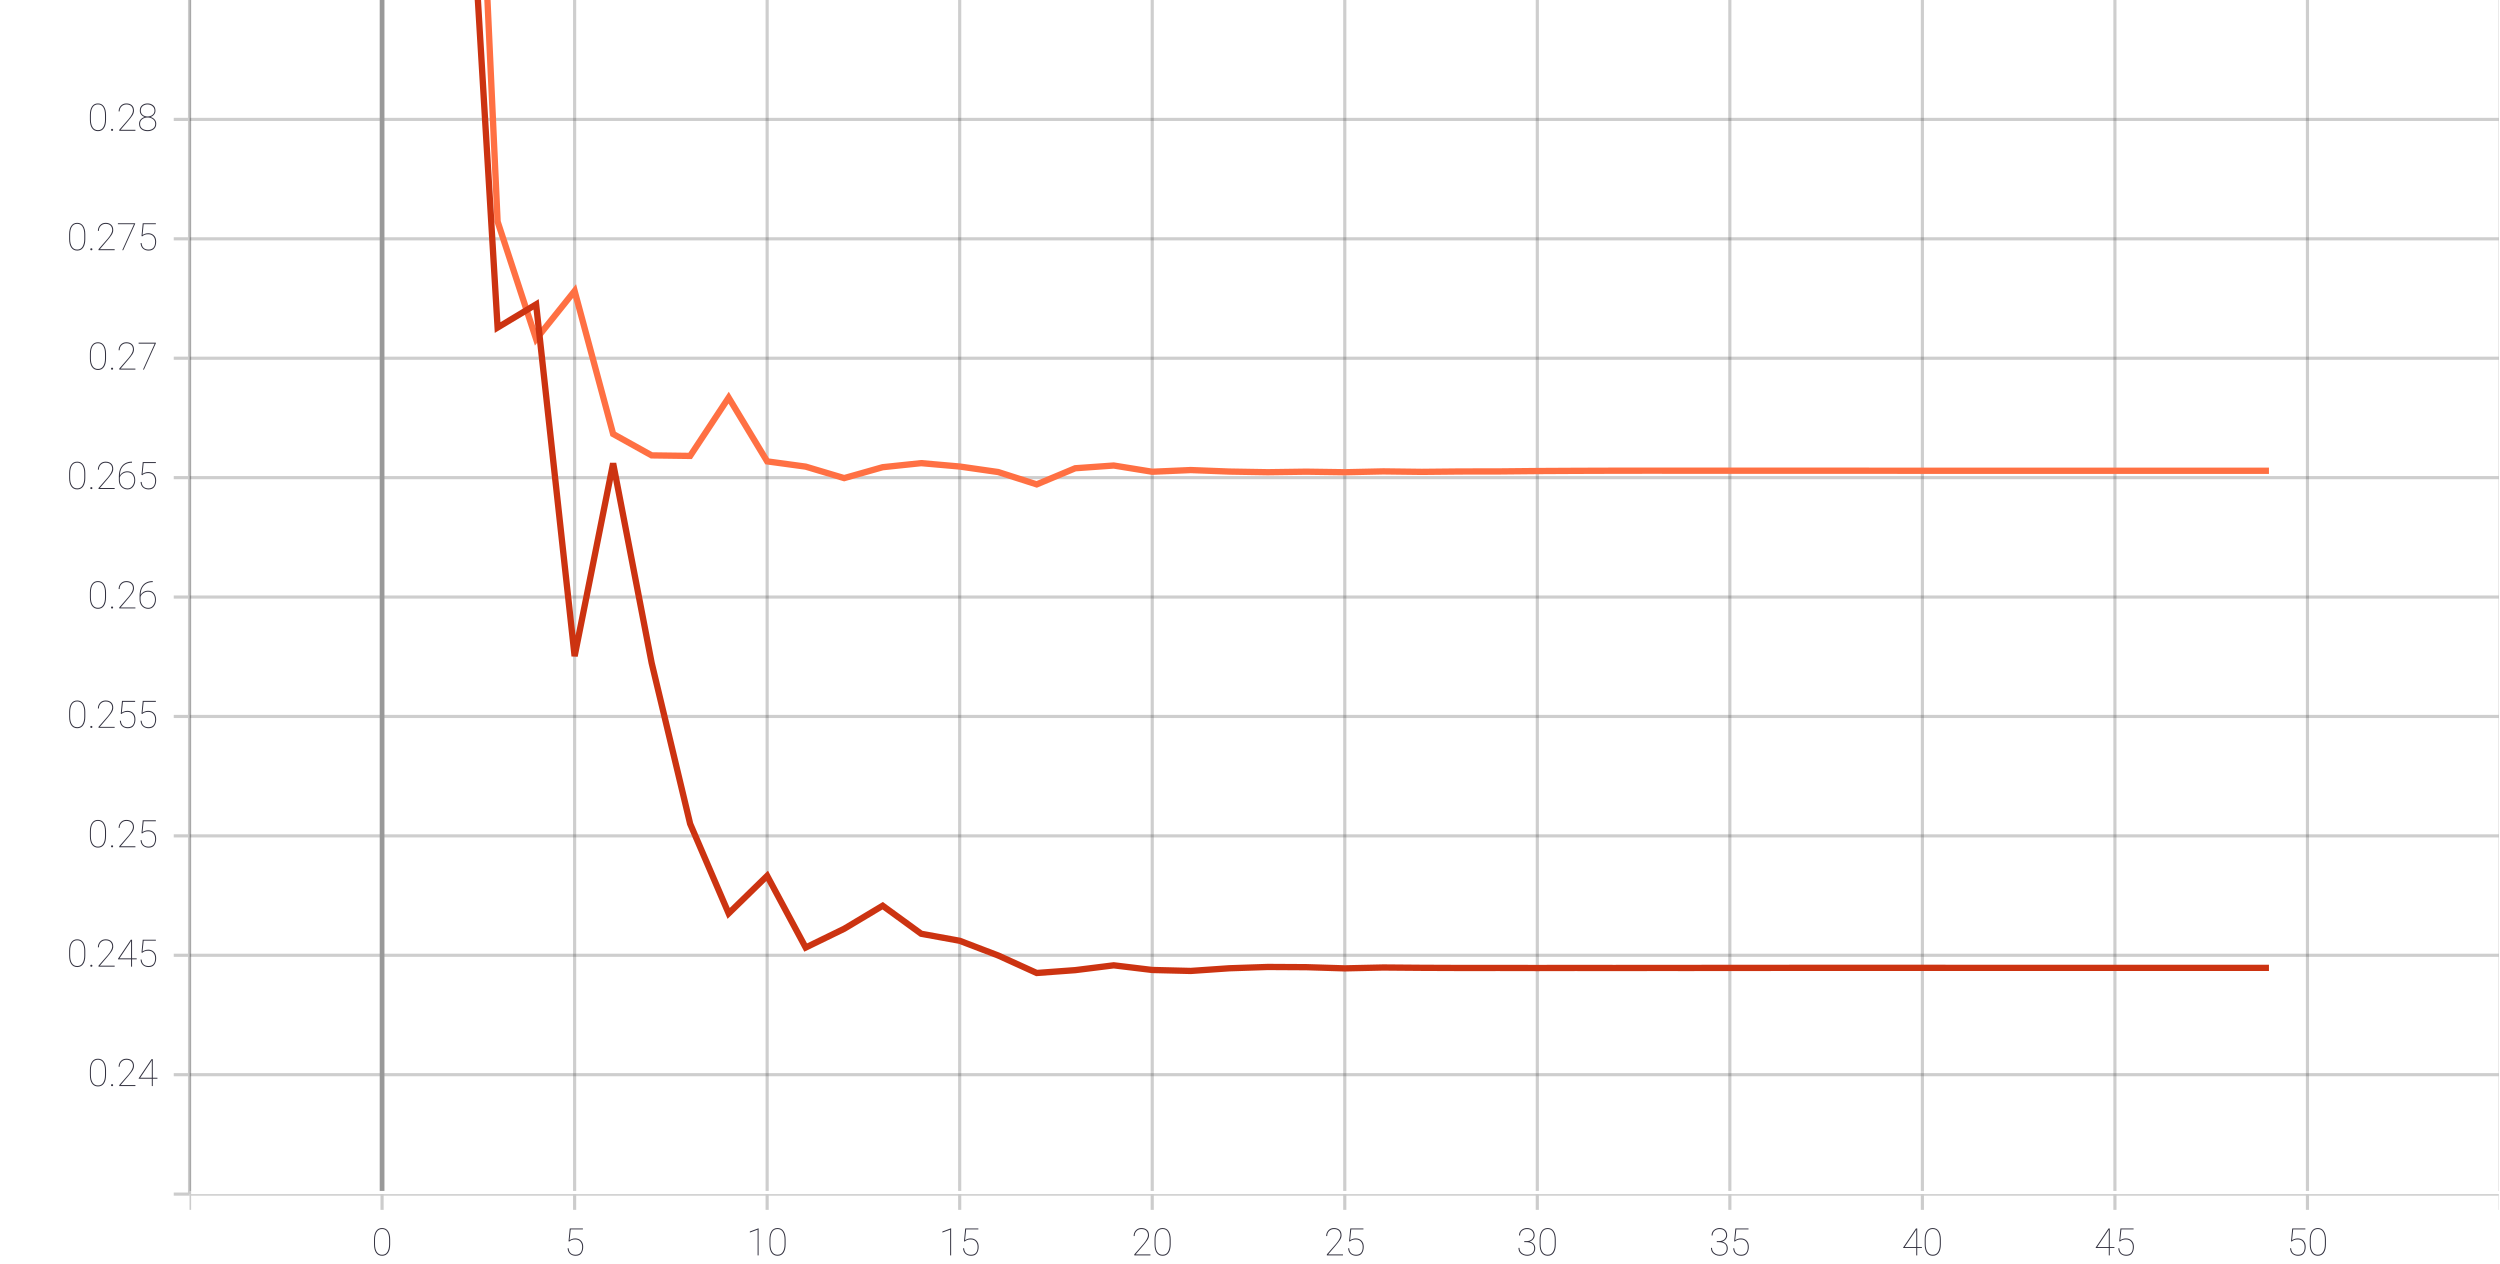
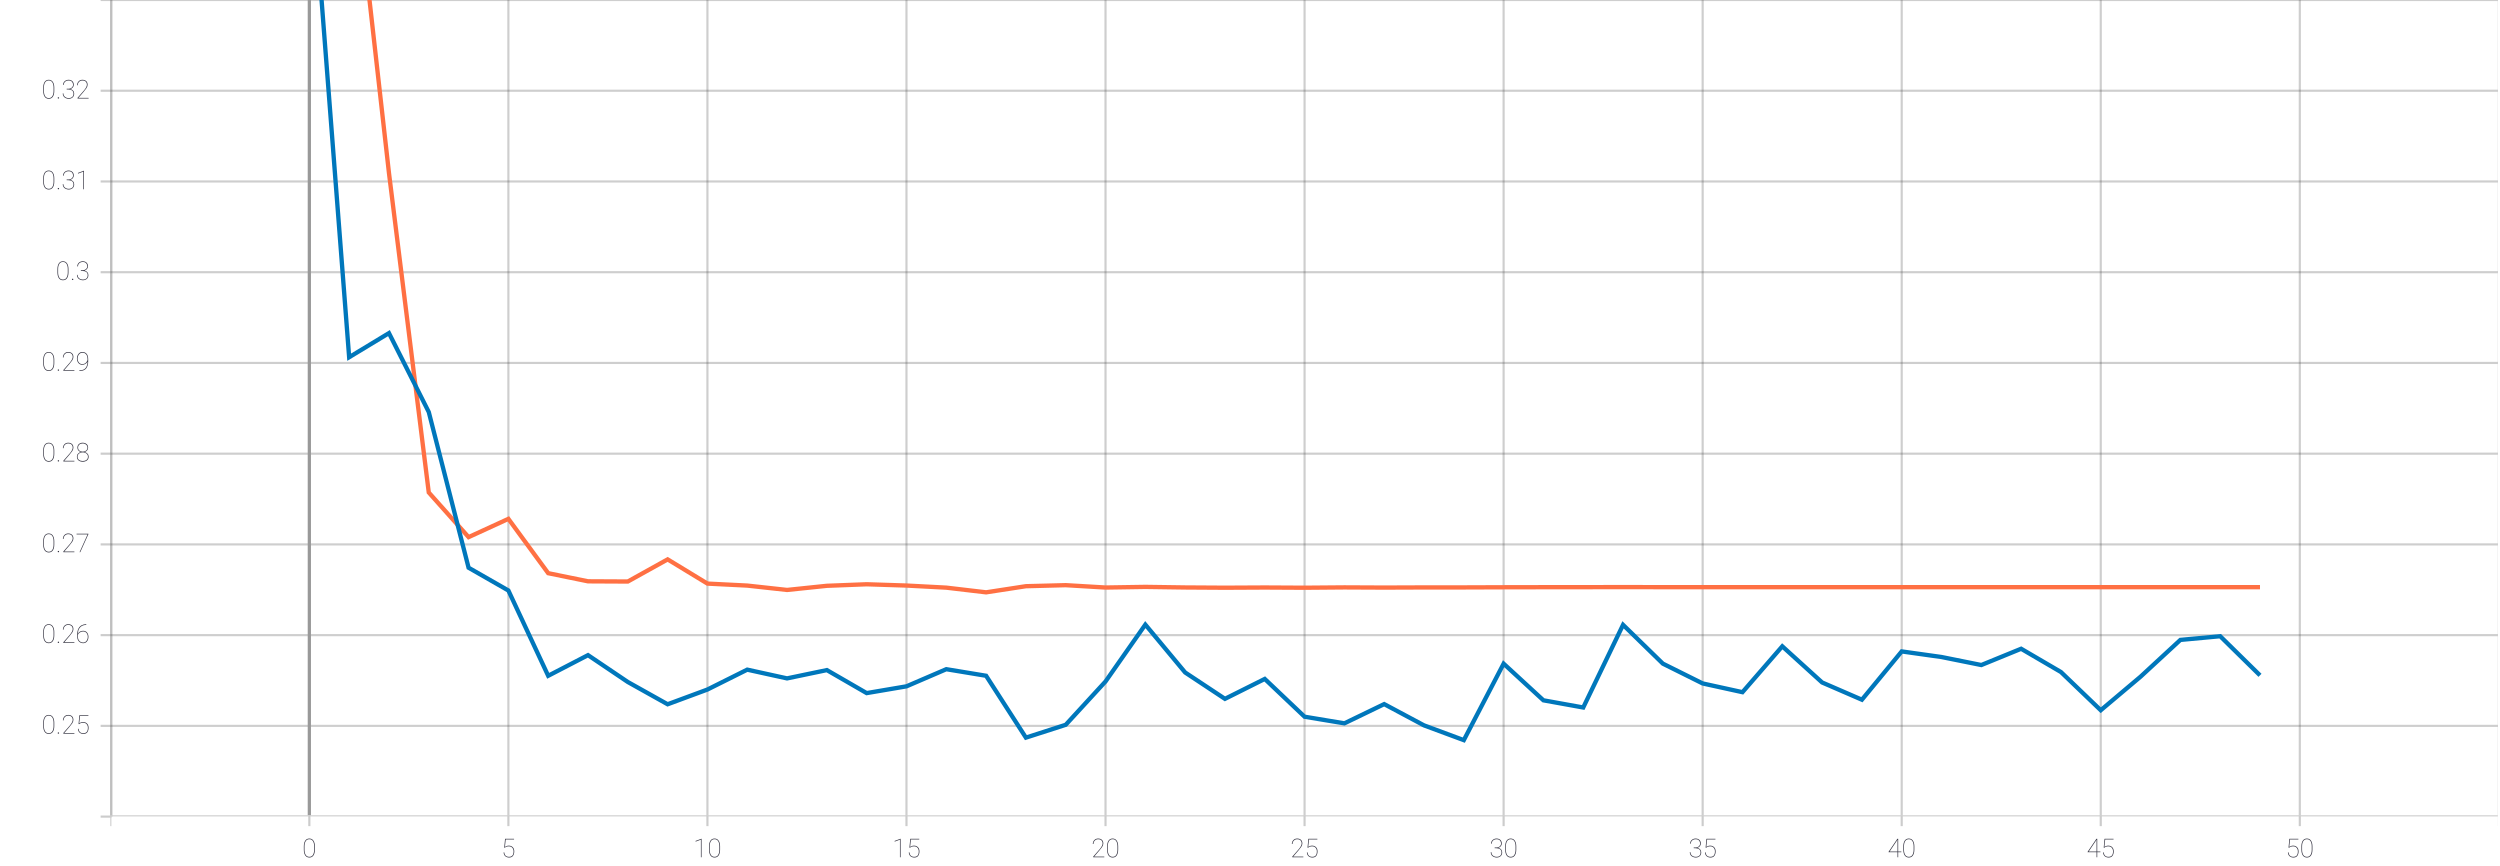
- <svg xmlns="http://www.w3.org/2000/svg" viewBox="0 0 791.389 400">
+ <svg xmlns="http://www.w3.org/2000/svg" viewBox="0 0 1156 400">
  <g>
    <g>
      <g>
        <g>
          <g>
-             <line x1="60" y1="378" x2="55" y2="378" style="visibility: inherit;" fill="rgb(0, 0, 0)" stroke="rgb(204, 204, 204)" stroke-width="1px" />
-             <line x1="60" y1="340.2" x2="55" y2="340.2" style="visibility: inherit;" fill="rgb(0, 0, 0)" stroke="rgb(204, 204, 204)" stroke-width="1px" />
-             <line x1="60" y1="302.4" x2="55" y2="302.4" style="visibility: inherit;" fill="rgb(0, 0, 0)" stroke="rgb(204, 204, 204)" stroke-width="1px" />
-             <line x1="60" y1="264.6" x2="55" y2="264.6" style="visibility: inherit;" fill="rgb(0, 0, 0)" stroke="rgb(204, 204, 204)" stroke-width="1px" />
-             <line x1="60" y1="226.8" x2="55" y2="226.8" style="visibility: inherit;" fill="rgb(0, 0, 0)" stroke="rgb(204, 204, 204)" stroke-width="1px" />
-             <line x1="60" y1="189" x2="55" y2="189" style="visibility: inherit;" fill="rgb(0, 0, 0)" stroke="rgb(204, 204, 204)" stroke-width="1px" />
-             <line x1="60" y1="151.2" x2="55" y2="151.2" style="visibility: inherit;" fill="rgb(0, 0, 0)" stroke="rgb(204, 204, 204)" stroke-width="1px" />
-             <line x1="60" y1="113.4" x2="55" y2="113.4" style="visibility: inherit;" fill="rgb(0, 0, 0)" stroke="rgb(204, 204, 204)" stroke-width="1px" />
-             <line x1="60" y1="75.6" x2="55" y2="75.6" style="visibility: inherit;" fill="rgb(0, 0, 0)" stroke="rgb(204, 204, 204)" stroke-width="1px" />
-             <line x1="60" y1="37.8" x2="55" y2="37.8" style="visibility: inherit;" fill="rgb(0, 0, 0)" stroke="rgb(204, 204, 204)" stroke-width="1px" />
+             <line x1="51.532" y1="377.6" x2="46.532" y2="377.6" style="visibility: inherit;" fill="rgb(0, 0, 0)" stroke="rgb(204, 204, 204)" stroke-width="1px" />
+             <line x1="51.532" y1="335.644" x2="46.532" y2="335.644" style="visibility: inherit;" fill="rgb(0, 0, 0)" stroke="rgb(204, 204, 204)" stroke-width="1px" />
+             <line x1="51.532" y1="293.689" x2="46.532" y2="293.689" style="visibility: inherit;" fill="rgb(0, 0, 0)" stroke="rgb(204, 204, 204)" stroke-width="1px" />
+             <line x1="51.532" y1="251.733" x2="46.532" y2="251.733" style="visibility: inherit;" fill="rgb(0, 0, 0)" stroke="rgb(204, 204, 204)" stroke-width="1px" />
+             <line x1="51.532" y1="209.778" x2="46.532" y2="209.778" style="visibility: inherit;" fill="rgb(0, 0, 0)" stroke="rgb(204, 204, 204)" stroke-width="1px" />
+             <line x1="51.532" y1="167.822" x2="46.532" y2="167.822" style="visibility: inherit;" fill="rgb(0, 0, 0)" stroke="rgb(204, 204, 204)" stroke-width="1px" />
+             <line x1="51.532" y1="125.867" x2="46.532" y2="125.867" style="visibility: inherit;" fill="rgb(0, 0, 0)" stroke="rgb(204, 204, 204)" stroke-width="1px" />
+             <line x1="51.532" y1="83.911" x2="46.532" y2="83.911" style="visibility: inherit;" fill="rgb(0, 0, 0)" stroke="rgb(204, 204, 204)" stroke-width="1px" />
+             <line x1="51.532" y1="41.956" x2="46.532" y2="41.956" style="visibility: inherit;" fill="rgb(0, 0, 0)" stroke="rgb(204, 204, 204)" stroke-width="1px" />
+             <line x1="51.532" y1="0" x2="46.532" y2="0" style="visibility: inherit;" fill="rgb(0, 0, 0)" stroke="rgb(204, 204, 204)" stroke-width="1px" />
          </g>
-           <g transform="translate(50, 0)">
-             <text x="0" y="378" dx="0em" dy="0.3em" style="text-anchor: end; visibility: hidden; font-family: Roboto, sans-serif; font-size: 12px; font-weight: 200;" fill="rgb(50, 49, 63)" stroke="none" stroke-width="1px">0.235</text>
-             <text x="0" y="340.2" dx="0em" dy="0.3em" style="text-anchor: end; visibility: inherit; font-family: Roboto, sans-serif; font-size: 12px; font-weight: 200;" fill="rgb(50, 49, 63)" stroke="none" stroke-width="1px">0.24</text>
-             <text x="0" y="302.4" dx="0em" dy="0.3em" style="text-anchor: end; visibility: inherit; font-family: Roboto, sans-serif; font-size: 12px; font-weight: 200;" fill="rgb(50, 49, 63)" stroke="none" stroke-width="1px">0.245</text>
-             <text x="0" y="264.6" dx="0em" dy="0.3em" style="text-anchor: end; visibility: inherit; font-family: Roboto, sans-serif; font-size: 12px; font-weight: 200;" fill="rgb(50, 49, 63)" stroke="none" stroke-width="1px">0.25</text>
-             <text x="0" y="226.8" dx="0em" dy="0.3em" style="text-anchor: end; visibility: inherit; font-family: Roboto, sans-serif; font-size: 12px; font-weight: 200;" fill="rgb(50, 49, 63)" stroke="none" stroke-width="1px">0.255</text>
-             <text x="0" y="189" dx="0em" dy="0.3em" style="text-anchor: end; visibility: inherit; font-family: Roboto, sans-serif; font-size: 12px; font-weight: 200;" fill="rgb(50, 49, 63)" stroke="none" stroke-width="1px">0.26</text>
-             <text x="0" y="151.2" dx="0em" dy="0.3em" style="text-anchor: end; visibility: inherit; font-family: Roboto, sans-serif; font-size: 12px; font-weight: 200;" fill="rgb(50, 49, 63)" stroke="none" stroke-width="1px">0.265</text>
-             <text x="0" y="113.4" dx="0em" dy="0.3em" style="text-anchor: end; visibility: inherit; font-family: Roboto, sans-serif; font-size: 12px; font-weight: 200;" fill="rgb(50, 49, 63)" stroke="none" stroke-width="1px">0.27</text>
-             <text x="0" y="75.6" dx="0em" dy="0.3em" style="text-anchor: end; visibility: inherit; font-family: Roboto, sans-serif; font-size: 12px; font-weight: 200;" fill="rgb(50, 49, 63)" stroke="none" stroke-width="1px">0.275</text>
-             <text x="0" y="37.8" dx="0em" dy="0.3em" style="text-anchor: end; visibility: inherit; font-family: Roboto, sans-serif; font-size: 12px; font-weight: 200;" fill="rgb(50, 49, 63)" stroke="none" stroke-width="1px">0.28</text>
+           <g transform="translate(41.532, 0)">
+             <text style="text-anchor: end; visibility: hidden; font-family: Roboto, sans-serif; font-size: 12px; font-weight: 200;" x="0" y="377.6" dx="0em" dy="0.3em" fill="rgb(50, 49, 63)" stroke="none" stroke-width="1px">0.24</text>
+             <text style="text-anchor: end; visibility: inherit; font-family: Roboto, sans-serif; font-size: 12px; font-weight: 200;" x="0" y="335.644" dx="0em" dy="0.3em" fill="rgb(50, 49, 63)" stroke="none" stroke-width="1px">0.25</text>
+             <text style="text-anchor: end; visibility: inherit; font-family: Roboto, sans-serif; font-size: 12px; font-weight: 200;" x="0" y="293.689" dx="0em" dy="0.3em" fill="rgb(50, 49, 63)" stroke="none" stroke-width="1px">0.26</text>
+             <text style="text-anchor: end; visibility: inherit; font-family: Roboto, sans-serif; font-size: 12px; font-weight: 200;" x="0" y="251.733" dx="0em" dy="0.3em" fill="rgb(50, 49, 63)" stroke="none" stroke-width="1px">0.27</text>
+             <text style="text-anchor: end; visibility: inherit; font-family: Roboto, sans-serif; font-size: 12px; font-weight: 200;" x="0" y="209.778" dx="0em" dy="0.3em" fill="rgb(50, 49, 63)" stroke="none" stroke-width="1px">0.28</text>
+             <text style="text-anchor: end; visibility: inherit; font-family: Roboto, sans-serif; font-size: 12px; font-weight: 200;" x="0" y="167.822" dx="0em" dy="0.3em" fill="rgb(50, 49, 63)" stroke="none" stroke-width="1px">0.29</text>
+             <text style="text-anchor: end; visibility: inherit; font-family: Roboto, sans-serif; font-size: 12px; font-weight: 200;" x="0" y="125.867" dx="0em" dy="0.3em" fill="rgb(50, 49, 63)" stroke="none" stroke-width="1px">0.3</text>
+             <text style="text-anchor: end; visibility: inherit; font-family: Roboto, sans-serif; font-size: 12px; font-weight: 200;" x="0" y="83.911" dx="0em" dy="0.3em" fill="rgb(50, 49, 63)" stroke="none" stroke-width="1px">0.31</text>
+             <text style="text-anchor: end; visibility: inherit; font-family: Roboto, sans-serif; font-size: 12px; font-weight: 200;" x="0" y="41.956" dx="0em" dy="0.3em" fill="rgb(50, 49, 63)" stroke="none" stroke-width="1px">0.32</text>
+             <text style="text-anchor: end; visibility: hidden; font-family: Roboto, sans-serif; font-size: 12px; font-weight: 200;" x="0" y="0" dx="0em" dy="0.3em" fill="rgb(50, 49, 63)" stroke="none" stroke-width="1px">0.33</text>
          </g>
-           <line x1="60" y1="0" x2="60" y2="378" fill="rgb(0, 0, 0)" stroke="rgb(204, 204, 204)" stroke-width="1px" />
+           <line x1="51.532" y1="0" x2="51.532" y2="377.6" fill="rgb(0, 0, 0)" stroke="rgb(204, 204, 204)" stroke-width="1px" />
        </g>
      </g>
-       <g transform="translate(60, 0)" clip-path="url(#clip_0)">
+       <g transform="translate(51, 0)" clip-path="url(#clip_0)">
        <clipPath id="clip_0">
-           <rect width="731" height="377" />
+           <rect width="1104" height="377" />
        </clipPath>
        <g>
          <g>
            <g>
-               <line x1="0" y1="0" x2="0" y2="378" fill="rgb(0, 0, 0)" stroke="rgb(60, 60, 60)" stroke-width="1px" opacity="0.25" />
-               <line x1="60.949" y1="0" x2="60.949" y2="378" fill="rgb(0, 0, 0)" stroke="rgb(60, 60, 60)" stroke-width="1px" opacity="0.25" />
-               <line x1="121.898" y1="0" x2="121.898" y2="378" fill="rgb(0, 0, 0)" stroke="rgb(60, 60, 60)" stroke-width="1px" opacity="0.25" />
-               <line x1="182.847" y1="0" x2="182.847" y2="378" fill="rgb(0, 0, 0)" stroke="rgb(60, 60, 60)" stroke-width="1px" opacity="0.25" />
-               <line x1="243.796" y1="0" x2="243.796" y2="378" fill="rgb(0, 0, 0)" stroke="rgb(60, 60, 60)" stroke-width="1px" opacity="0.25" />
-               <line x1="304.745" y1="0" x2="304.745" y2="378" fill="rgb(0, 0, 0)" stroke="rgb(60, 60, 60)" stroke-width="1px" opacity="0.25" />
-               <line x1="365.695" y1="0" x2="365.695" y2="378" fill="rgb(0, 0, 0)" stroke="rgb(60, 60, 60)" stroke-width="1px" opacity="0.25" />
-               <line x1="426.644" y1="0" x2="426.644" y2="378" fill="rgb(0, 0, 0)" stroke="rgb(60, 60, 60)" stroke-width="1px" opacity="0.25" />
-               <line x1="487.593" y1="0" x2="487.593" y2="378" fill="rgb(0, 0, 0)" stroke="rgb(60, 60, 60)" stroke-width="1px" opacity="0.25" />
-               <line x1="548.542" y1="0" x2="548.542" y2="378" fill="rgb(0, 0, 0)" stroke="rgb(60, 60, 60)" stroke-width="1px" opacity="0.25" />
-               <line x1="609.491" y1="0" x2="609.491" y2="378" fill="rgb(0, 0, 0)" stroke="rgb(60, 60, 60)" stroke-width="1px" opacity="0.25" />
-               <line x1="670.44" y1="0" x2="670.44" y2="378" fill="rgb(0, 0, 0)" stroke="rgb(60, 60, 60)" stroke-width="1px" opacity="0.25" />
-               <line x1="731.389" y1="0" x2="731.389" y2="378" fill="rgb(0, 0, 0)" stroke="rgb(60, 60, 60)" stroke-width="1px" opacity="0.25" />
+               <line x1="0" y1="0" x2="0" y2="377.6" fill="rgb(0, 0, 0)" stroke="rgb(60, 60, 60)" stroke-width="1px" opacity="0.25" />
+               <line x1="92.039" y1="0" x2="92.039" y2="377.6" fill="rgb(0, 0, 0)" stroke="rgb(60, 60, 60)" stroke-width="1px" opacity="0.25" />
+               <line x1="184.078" y1="0" x2="184.078" y2="377.6" fill="rgb(0, 0, 0)" stroke="rgb(60, 60, 60)" stroke-width="1px" opacity="0.25" />
+               <line x1="276.117" y1="0" x2="276.117" y2="377.6" fill="rgb(0, 0, 0)" stroke="rgb(60, 60, 60)" stroke-width="1px" opacity="0.25" />
+               <line x1="368.156" y1="0" x2="368.156" y2="377.6" fill="rgb(0, 0, 0)" stroke="rgb(60, 60, 60)" stroke-width="1px" opacity="0.25" />
+               <line x1="460.195" y1="0" x2="460.195" y2="377.6" fill="rgb(0, 0, 0)" stroke="rgb(60, 60, 60)" stroke-width="1px" opacity="0.25" />
+               <line x1="552.234" y1="0" x2="552.234" y2="377.6" fill="rgb(0, 0, 0)" stroke="rgb(60, 60, 60)" stroke-width="1px" opacity="0.25" />
+               <line x1="644.273" y1="0" x2="644.273" y2="377.6" fill="rgb(0, 0, 0)" stroke="rgb(60, 60, 60)" stroke-width="1px" opacity="0.25" />
+               <line x1="736.312" y1="0" x2="736.312" y2="377.6" fill="rgb(0, 0, 0)" stroke="rgb(60, 60, 60)" stroke-width="1px" opacity="0.25" />
+               <line x1="828.351" y1="0" x2="828.351" y2="377.6" fill="rgb(0, 0, 0)" stroke="rgb(60, 60, 60)" stroke-width="1px" opacity="0.25" />
+               <line x1="920.39" y1="0" x2="920.39" y2="377.6" fill="rgb(0, 0, 0)" stroke="rgb(60, 60, 60)" stroke-width="1px" opacity="0.25" />
+               <line x1="1012.429" y1="0" x2="1012.429" y2="377.6" fill="rgb(0, 0, 0)" stroke="rgb(60, 60, 60)" stroke-width="1px" opacity="0.25" />
+               <line x1="1104.468" y1="0" x2="1104.468" y2="377.6" fill="rgb(0, 0, 0)" stroke="rgb(60, 60, 60)" stroke-width="1px" opacity="0.25" />
            </g>
            <g>
-               <line x1="0" y1="378" x2="731.389" y2="378" fill="rgb(0, 0, 0)" stroke="rgb(60, 60, 60)" stroke-width="1px" opacity="0.25" />
-               <line x1="0" y1="340.2" x2="731.389" y2="340.2" fill="rgb(0, 0, 0)" stroke="rgb(60, 60, 60)" stroke-width="1px" opacity="0.25" />
-               <line x1="0" y1="302.4" x2="731.389" y2="302.4" fill="rgb(0, 0, 0)" stroke="rgb(60, 60, 60)" stroke-width="1px" opacity="0.25" />
-               <line x1="0" y1="264.6" x2="731.389" y2="264.6" fill="rgb(0, 0, 0)" stroke="rgb(60, 60, 60)" stroke-width="1px" opacity="0.25" />
-               <line x1="0" y1="226.8" x2="731.389" y2="226.8" fill="rgb(0, 0, 0)" stroke="rgb(60, 60, 60)" stroke-width="1px" opacity="0.25" />
-               <line x1="0" y1="189" x2="731.389" y2="189" fill="rgb(0, 0, 0)" stroke="rgb(60, 60, 60)" stroke-width="1px" opacity="0.25" />
-               <line x1="0" y1="151.2" x2="731.389" y2="151.2" fill="rgb(0, 0, 0)" stroke="rgb(60, 60, 60)" stroke-width="1px" opacity="0.25" />
-               <line x1="0" y1="113.4" x2="731.389" y2="113.4" fill="rgb(0, 0, 0)" stroke="rgb(60, 60, 60)" stroke-width="1px" opacity="0.25" />
-               <line x1="0" y1="75.6" x2="731.389" y2="75.6" fill="rgb(0, 0, 0)" stroke="rgb(60, 60, 60)" stroke-width="1px" opacity="0.25" />
-               <line x1="0" y1="37.8" x2="731.389" y2="37.8" fill="rgb(0, 0, 0)" stroke="rgb(60, 60, 60)" stroke-width="1px" opacity="0.25" />
+               <line x1="0" y1="377.6" x2="1104.468" y2="377.6" fill="rgb(0, 0, 0)" stroke="rgb(60, 60, 60)" stroke-width="1px" opacity="0.25" />
+               <line x1="0" y1="335.644" x2="1104.468" y2="335.644" fill="rgb(0, 0, 0)" stroke="rgb(60, 60, 60)" stroke-width="1px" opacity="0.25" />
+               <line x1="0" y1="293.689" x2="1104.468" y2="293.689" fill="rgb(0, 0, 0)" stroke="rgb(60, 60, 60)" stroke-width="1px" opacity="0.25" />
+               <line x1="0" y1="251.733" x2="1104.468" y2="251.733" fill="rgb(0, 0, 0)" stroke="rgb(60, 60, 60)" stroke-width="1px" opacity="0.25" />
+               <line x1="0" y1="209.778" x2="1104.468" y2="209.778" fill="rgb(0, 0, 0)" stroke="rgb(60, 60, 60)" stroke-width="1px" opacity="0.25" />
+               <line x1="0" y1="167.822" x2="1104.468" y2="167.822" fill="rgb(0, 0, 0)" stroke="rgb(60, 60, 60)" stroke-width="1px" opacity="0.25" />
+               <line x1="0" y1="125.867" x2="1104.468" y2="125.867" fill="rgb(0, 0, 0)" stroke="rgb(60, 60, 60)" stroke-width="1px" opacity="0.25" />
+               <line x1="0" y1="83.911" x2="1104.468" y2="83.911" fill="rgb(0, 0, 0)" stroke="rgb(60, 60, 60)" stroke-width="1px" opacity="0.25" />
+               <line x1="0" y1="41.956" x2="1104.468" y2="41.956" fill="rgb(0, 0, 0)" stroke="rgb(60, 60, 60)" stroke-width="1px" opacity="0.25" />
+               <line x1="0" y1="0" x2="1104.468" y2="0" fill="rgb(0, 0, 0)" stroke="rgb(60, 60, 60)" stroke-width="1px" opacity="0.25" />
            </g>
          </g>
        </g>
        <g>
          <g>
-             <line x1="0" y1="2154.6" x2="731.389" y2="2154.6" fill="rgb(0, 0, 0)" stroke="rgb(153, 153, 153)" stroke-width="1.5px" />
+             <line x1="0" y1="1384.533" x2="1104.468" y2="1384.533" fill="rgb(0, 0, 0)" stroke="rgb(153, 153, 153)" stroke-width="1.5px" />
          </g>
        </g>
        <g>
          <g>
-             <line x1="60.949" y1="0" x2="60.949" y2="378" fill="rgb(0, 0, 0)" stroke="rgb(153, 153, 153)" stroke-width="1.5px" />
+             <line x1="92.039" y1="0" x2="92.039" y2="377.6" fill="rgb(0, 0, 0)" stroke="rgb(153, 153, 153)" stroke-width="1.5px" />
          </g>
        </g>
        <g>
          <g>
            <g>
              <g>
                <g>
-                   <path stroke="rgb(255, 112, 67)" stroke-width="2px" d="M85.329,-196.074L97.519,70.134L109.708,107.332L121.898,92.115L134.088,137.378L146.278,144.153L158.468,144.324L170.657,125.876L182.847,146.049L195.037,147.71L207.227,151.348L219.417,147.894L231.607,146.611L243.796,147.679L255.986,149.427L268.176,153.334L280.366,148.229L292.556,147.361L304.745,149.333L316.935,148.797L329.125,149.276L341.315,149.487L353.505,149.311L365.695,149.493L377.884,149.217L390.074,149.372L402.264,149.249L414.454,149.233L426.644,149.11L438.833,149.045L451.023,149.005L463.213,148.99L475.403,149.007L487.593,149.005L499.782,149.002L511.972,149.005L524.162,149.008L536.352,149.014L548.542,149.018L560.732,149.018L572.921,149.019L585.111,149.02L597.301,149.02L609.491,149.02L621.681,149.02L633.87,149.02L646.06,149.02L658.25,149.02" style="fill: none;" fill="none" />
+                   <path style="fill: none;" stroke="rgb(255, 112, 67)" stroke-width="2px" d="M110.447,-83.548L128.855,79.985L147.262,227.722L165.67,248.366L184.078,239.921L202.486,265.041L220.894,268.8L239.301,268.895L257.709,258.657L276.117,269.852L294.525,270.774L312.933,272.793L331.34,270.876L349.748,270.164L368.156,270.757L386.564,271.727L404.972,273.895L423.379,271.063L441.787,270.581L460.195,271.675L478.603,271.378L497.011,271.643L515.418,271.76L533.826,271.663L552.234,271.764L570.642,271.61L589.05,271.696L607.457,271.628L625.865,271.619L644.273,271.551L662.681,271.515L681.089,271.493L699.496,271.485L717.904,271.494L736.312,271.493L754.72,271.492L773.128,271.493L791.535,271.495L809.943,271.498L828.351,271.5L846.759,271.5L865.167,271.501L883.574,271.501L901.982,271.501L920.39,271.501L938.798,271.501L957.206,271.501L975.613,271.501L994.021,271.501" fill="none" />
                </g>
                <g>
-                   <path stroke="rgb(204, 51, 17)" stroke-width="2px" d="M85.329,-98.705L97.519,103.686L109.708,96.35L121.898,207.711L134.088,146.665L146.278,209.828L158.468,260.777L170.657,289.142L182.847,277.248L195.037,299.95L207.227,294.012L219.417,286.717L231.607,295.586L243.796,297.808L255.986,302.466L268.176,308.005L280.366,307.103L292.556,305.578L304.745,307.05L316.935,307.358L329.125,306.512L341.315,306.097L353.505,306.166L365.695,306.541L377.884,306.266L390.074,306.367L402.264,306.415L414.454,306.406L426.644,306.43L438.833,306.406L451.023,306.425L463.213,306.404L475.403,306.408L487.593,306.386L499.782,306.386L511.972,306.377L524.162,306.374L536.352,306.375L548.542,306.38L560.732,306.382L572.921,306.382L585.111,306.382L597.301,306.382L609.491,306.382L621.681,306.382L633.87,306.382L646.06,306.382L658.25,306.383" style="fill: none;" fill="none" />
+                   <path style="fill: none;" stroke="rgb(0, 119, 187)" stroke-width="2px" d="M92.039,-73.175L110.447,165.175L128.855,154.031L147.262,190.522L165.67,262.513L184.078,273.052L202.486,312.486L220.894,302.938L239.301,315.354L257.709,325.652L276.117,318.837L294.525,309.646L312.933,313.689L331.34,309.85L349.748,320.489L368.156,317.359L386.564,309.436L404.972,312.478L423.379,341.078L441.787,335.146L460.195,315.113L478.603,288.819L497.011,310.953L515.418,323.145L533.826,313.941L552.234,331.407L570.642,334.473L589.05,325.578L607.457,335.41L625.865,342.24L644.273,306.882L662.681,323.826L681.089,327.146L699.496,288.917L717.904,306.863L736.312,316.026L754.72,320.064L773.128,298.852L791.535,315.565L809.943,323.545L828.351,301.215L846.759,303.806L865.167,307.513L883.574,299.986L901.982,310.743L920.39,328.409L938.798,312.891L957.206,295.894L975.613,294.186L994.021,312.272" fill="none" />
                </g>
              </g>
            </g>
          </g>
        </g>
        <g>
-           <g>
+           <g opacity="0.03">
            <span fill="rgb(0, 0, 0)" stroke="none" stroke-width="1px">Alt + Scroll to Zoom</span>
          </g>
        </g>
      </g>
-       <g transform="translate(60, 378)" clip-path="url(#clip_1)">
+       <g transform="translate(51, 377)" clip-path="url(#clip_1)">
        <clipPath id="clip_1">
-           <rect width="731" height="21" />
+           <rect width="1104" height="22" />
        </clipPath>
        <g>
          <g>
            <line x1="0" y1="0" x2="0" y2="5" style="visibility: inherit;" fill="rgb(0, 0, 0)" stroke="rgb(204, 204, 204)" stroke-width="1px" />
-             <line x1="60.949" y1="0" x2="60.949" y2="5" style="visibility: inherit;" fill="rgb(0, 0, 0)" stroke="rgb(204, 204, 204)" stroke-width="1px" />
-             <line x1="121.898" y1="0" x2="121.898" y2="5" style="visibility: inherit;" fill="rgb(0, 0, 0)" stroke="rgb(204, 204, 204)" stroke-width="1px" />
-             <line x1="182.847" y1="0" x2="182.847" y2="5" style="visibility: inherit;" fill="rgb(0, 0, 0)" stroke="rgb(204, 204, 204)" stroke-width="1px" />
-             <line x1="243.796" y1="0" x2="243.796" y2="5" style="visibility: inherit;" fill="rgb(0, 0, 0)" stroke="rgb(204, 204, 204)" stroke-width="1px" />
-             <line x1="304.745" y1="0" x2="304.745" y2="5" style="visibility: inherit;" fill="rgb(0, 0, 0)" stroke="rgb(204, 204, 204)" stroke-width="1px" />
-             <line x1="365.695" y1="0" x2="365.695" y2="5" style="visibility: inherit;" fill="rgb(0, 0, 0)" stroke="rgb(204, 204, 204)" stroke-width="1px" />
-             <line x1="426.644" y1="0" x2="426.644" y2="5" style="visibility: inherit;" fill="rgb(0, 0, 0)" stroke="rgb(204, 204, 204)" stroke-width="1px" />
-             <line x1="487.593" y1="0" x2="487.593" y2="5" style="visibility: inherit;" fill="rgb(0, 0, 0)" stroke="rgb(204, 204, 204)" stroke-width="1px" />
-             <line x1="548.542" y1="0" x2="548.542" y2="5" style="visibility: inherit;" fill="rgb(0, 0, 0)" stroke="rgb(204, 204, 204)" stroke-width="1px" />
-             <line x1="609.491" y1="0" x2="609.491" y2="5" style="visibility: inherit;" fill="rgb(0, 0, 0)" stroke="rgb(204, 204, 204)" stroke-width="1px" />
-             <line x1="670.44" y1="0" x2="670.44" y2="5" style="visibility: inherit;" fill="rgb(0, 0, 0)" stroke="rgb(204, 204, 204)" stroke-width="1px" />
-             <line x1="731.389" y1="0" x2="731.389" y2="5" style="visibility: inherit;" fill="rgb(0, 0, 0)" stroke="rgb(204, 204, 204)" stroke-width="1px" />
+             <line x1="92.039" y1="0" x2="92.039" y2="5" style="visibility: inherit;" fill="rgb(0, 0, 0)" stroke="rgb(204, 204, 204)" stroke-width="1px" />
+             <line x1="184.078" y1="0" x2="184.078" y2="5" style="visibility: inherit;" fill="rgb(0, 0, 0)" stroke="rgb(204, 204, 204)" stroke-width="1px" />
+             <line x1="276.117" y1="0" x2="276.117" y2="5" style="visibility: inherit;" fill="rgb(0, 0, 0)" stroke="rgb(204, 204, 204)" stroke-width="1px" />
+             <line x1="368.156" y1="0" x2="368.156" y2="5" style="visibility: inherit;" fill="rgb(0, 0, 0)" stroke="rgb(204, 204, 204)" stroke-width="1px" />
+             <line x1="460.195" y1="0" x2="460.195" y2="5" style="visibility: inherit;" fill="rgb(0, 0, 0)" stroke="rgb(204, 204, 204)" stroke-width="1px" />
+             <line x1="552.234" y1="0" x2="552.234" y2="5" style="visibility: inherit;" fill="rgb(0, 0, 0)" stroke="rgb(204, 204, 204)" stroke-width="1px" />
+             <line x1="644.273" y1="0" x2="644.273" y2="5" style="visibility: inherit;" fill="rgb(0, 0, 0)" stroke="rgb(204, 204, 204)" stroke-width="1px" />
+             <line x1="736.312" y1="0" x2="736.312" y2="5" style="visibility: inherit;" fill="rgb(0, 0, 0)" stroke="rgb(204, 204, 204)" stroke-width="1px" />
+             <line x1="828.351" y1="0" x2="828.351" y2="5" style="visibility: inherit;" fill="rgb(0, 0, 0)" stroke="rgb(204, 204, 204)" stroke-width="1px" />
+             <line x1="920.39" y1="0" x2="920.39" y2="5" style="visibility: inherit;" fill="rgb(0, 0, 0)" stroke="rgb(204, 204, 204)" stroke-width="1px" />
+             <line x1="1012.429" y1="0" x2="1012.429" y2="5" style="visibility: inherit;" fill="rgb(0, 0, 0)" stroke="rgb(204, 204, 204)" stroke-width="1px" />
+             <line x1="1104.468" y1="0" x2="1104.468" y2="5" style="visibility: inherit;" fill="rgb(0, 0, 0)" stroke="rgb(204, 204, 204)" stroke-width="1px" />
          </g>
          <g transform="translate(0, 8)">
-             <text x="0" y="0" dx="0em" dy="0.95em" style="text-anchor: middle; visibility: hidden; font-family: Roboto, sans-serif; font-size: 12px; font-weight: 200;" fill="rgb(50, 49, 63)" stroke="none" stroke-width="1px">-5</text>
-             <text x="60.949" y="0" dx="0em" dy="0.95em" style="text-anchor: middle; visibility: inherit; font-family: Roboto, sans-serif; font-size: 12px; font-weight: 200;" fill="rgb(50, 49, 63)" stroke="none" stroke-width="1px">0</text>
-             <text x="121.898" y="0" dx="0em" dy="0.95em" style="text-anchor: middle; visibility: inherit; font-family: Roboto, sans-serif; font-size: 12px; font-weight: 200;" fill="rgb(50, 49, 63)" stroke="none" stroke-width="1px">5</text>
-             <text x="182.847" y="0" dx="0em" dy="0.95em" style="text-anchor: middle; visibility: inherit; font-family: Roboto, sans-serif; font-size: 12px; font-weight: 200;" fill="rgb(50, 49, 63)" stroke="none" stroke-width="1px">10</text>
-             <text x="243.796" y="0" dx="0em" dy="0.95em" style="text-anchor: middle; visibility: inherit; font-family: Roboto, sans-serif; font-size: 12px; font-weight: 200;" fill="rgb(50, 49, 63)" stroke="none" stroke-width="1px">15</text>
-             <text x="304.745" y="0" dx="0em" dy="0.95em" style="text-anchor: middle; visibility: inherit; font-family: Roboto, sans-serif; font-size: 12px; font-weight: 200;" fill="rgb(50, 49, 63)" stroke="none" stroke-width="1px">20</text>
-             <text x="365.695" y="0" dx="0em" dy="0.95em" style="text-anchor: middle; visibility: inherit; font-family: Roboto, sans-serif; font-size: 12px; font-weight: 200;" fill="rgb(50, 49, 63)" stroke="none" stroke-width="1px">25</text>
-             <text x="426.644" y="0" dx="0em" dy="0.95em" style="text-anchor: middle; visibility: inherit; font-family: Roboto, sans-serif; font-size: 12px; font-weight: 200;" fill="rgb(50, 49, 63)" stroke="none" stroke-width="1px">30</text>
-             <text x="487.593" y="0" dx="0em" dy="0.95em" style="text-anchor: middle; visibility: inherit; font-family: Roboto, sans-serif; font-size: 12px; font-weight: 200;" fill="rgb(50, 49, 63)" stroke="none" stroke-width="1px">35</text>
-             <text x="548.542" y="0" dx="0em" dy="0.95em" style="text-anchor: middle; visibility: inherit; font-family: Roboto, sans-serif; font-size: 12px; font-weight: 200;" fill="rgb(50, 49, 63)" stroke="none" stroke-width="1px">40</text>
-             <text x="609.491" y="0" dx="0em" dy="0.95em" style="text-anchor: middle; visibility: inherit; font-family: Roboto, sans-serif; font-size: 12px; font-weight: 200;" fill="rgb(50, 49, 63)" stroke="none" stroke-width="1px">45</text>
-             <text x="670.44" y="0" dx="0em" dy="0.95em" style="text-anchor: middle; visibility: inherit; font-family: Roboto, sans-serif; font-size: 12px; font-weight: 200;" fill="rgb(50, 49, 63)" stroke="none" stroke-width="1px">50</text>
-             <text x="731.389" y="0" dx="0em" dy="0.95em" style="text-anchor: middle; visibility: hidden; font-family: Roboto, sans-serif; font-size: 12px; font-weight: 200;" fill="rgb(50, 49, 63)" stroke="none" stroke-width="1px">55</text>
+             <text style="text-anchor: middle; visibility: hidden; font-family: Roboto, sans-serif; font-size: 12px; font-weight: 200;" x="0" y="0" dx="0em" dy="0.95em" fill="rgb(50, 49, 63)" stroke="none" stroke-width="1px">-5</text>
+             <text style="text-anchor: middle; visibility: inherit; font-family: Roboto, sans-serif; font-size: 12px; font-weight: 200;" x="92.039" y="0" dx="0em" dy="0.95em" fill="rgb(50, 49, 63)" stroke="none" stroke-width="1px">0</text>
+             <text style="text-anchor: middle; visibility: inherit; font-family: Roboto, sans-serif; font-size: 12px; font-weight: 200;" x="184.078" y="0" dx="0em" dy="0.95em" fill="rgb(50, 49, 63)" stroke="none" stroke-width="1px">5</text>
+             <text style="text-anchor: middle; visibility: inherit; font-family: Roboto, sans-serif; font-size: 12px; font-weight: 200;" x="276.117" y="0" dx="0em" dy="0.95em" fill="rgb(50, 49, 63)" stroke="none" stroke-width="1px">10</text>
+             <text style="text-anchor: middle; visibility: inherit; font-family: Roboto, sans-serif; font-size: 12px; font-weight: 200;" x="368.156" y="0" dx="0em" dy="0.95em" fill="rgb(50, 49, 63)" stroke="none" stroke-width="1px">15</text>
+             <text style="text-anchor: middle; visibility: inherit; font-family: Roboto, sans-serif; font-size: 12px; font-weight: 200;" x="460.195" y="0" dx="0em" dy="0.95em" fill="rgb(50, 49, 63)" stroke="none" stroke-width="1px">20</text>
+             <text style="text-anchor: middle; visibility: inherit; font-family: Roboto, sans-serif; font-size: 12px; font-weight: 200;" x="552.234" y="0" dx="0em" dy="0.95em" fill="rgb(50, 49, 63)" stroke="none" stroke-width="1px">25</text>
+             <text style="text-anchor: middle; visibility: inherit; font-family: Roboto, sans-serif; font-size: 12px; font-weight: 200;" x="644.273" y="0" dx="0em" dy="0.95em" fill="rgb(50, 49, 63)" stroke="none" stroke-width="1px">30</text>
+             <text style="text-anchor: middle; visibility: inherit; font-family: Roboto, sans-serif; font-size: 12px; font-weight: 200;" x="736.312" y="0" dx="0em" dy="0.95em" fill="rgb(50, 49, 63)" stroke="none" stroke-width="1px">35</text>
+             <text style="text-anchor: middle; visibility: inherit; font-family: Roboto, sans-serif; font-size: 12px; font-weight: 200;" x="828.351" y="0" dx="0em" dy="0.95em" fill="rgb(50, 49, 63)" stroke="none" stroke-width="1px">40</text>
+             <text style="text-anchor: middle; visibility: inherit; font-family: Roboto, sans-serif; font-size: 12px; font-weight: 200;" x="920.39" y="0" dx="0em" dy="0.95em" fill="rgb(50, 49, 63)" stroke="none" stroke-width="1px">45</text>
+             <text style="text-anchor: middle; visibility: inherit; font-family: Roboto, sans-serif; font-size: 12px; font-weight: 200;" x="1012.429" y="0" dx="0em" dy="0.95em" fill="rgb(50, 49, 63)" stroke="none" stroke-width="1px">50</text>
+             <text style="text-anchor: middle; visibility: hidden; font-family: Roboto, sans-serif; font-size: 12px; font-weight: 200;" x="1104.468" y="0" dx="0em" dy="0.95em" fill="rgb(50, 49, 63)" stroke="none" stroke-width="1px">55</text>
          </g>
-           <line x1="0" y1="0" x2="731.389" y2="0" fill="rgb(0, 0, 0)" stroke="rgb(204, 204, 204)" stroke-width="1px" />
+           <line x1="0" y1="0" x2="1104.468" y2="0" fill="rgb(0, 0, 0)" stroke="rgb(204, 204, 204)" stroke-width="1px" />
        </g>
      </g>
    </g>
  </g>
</svg>
